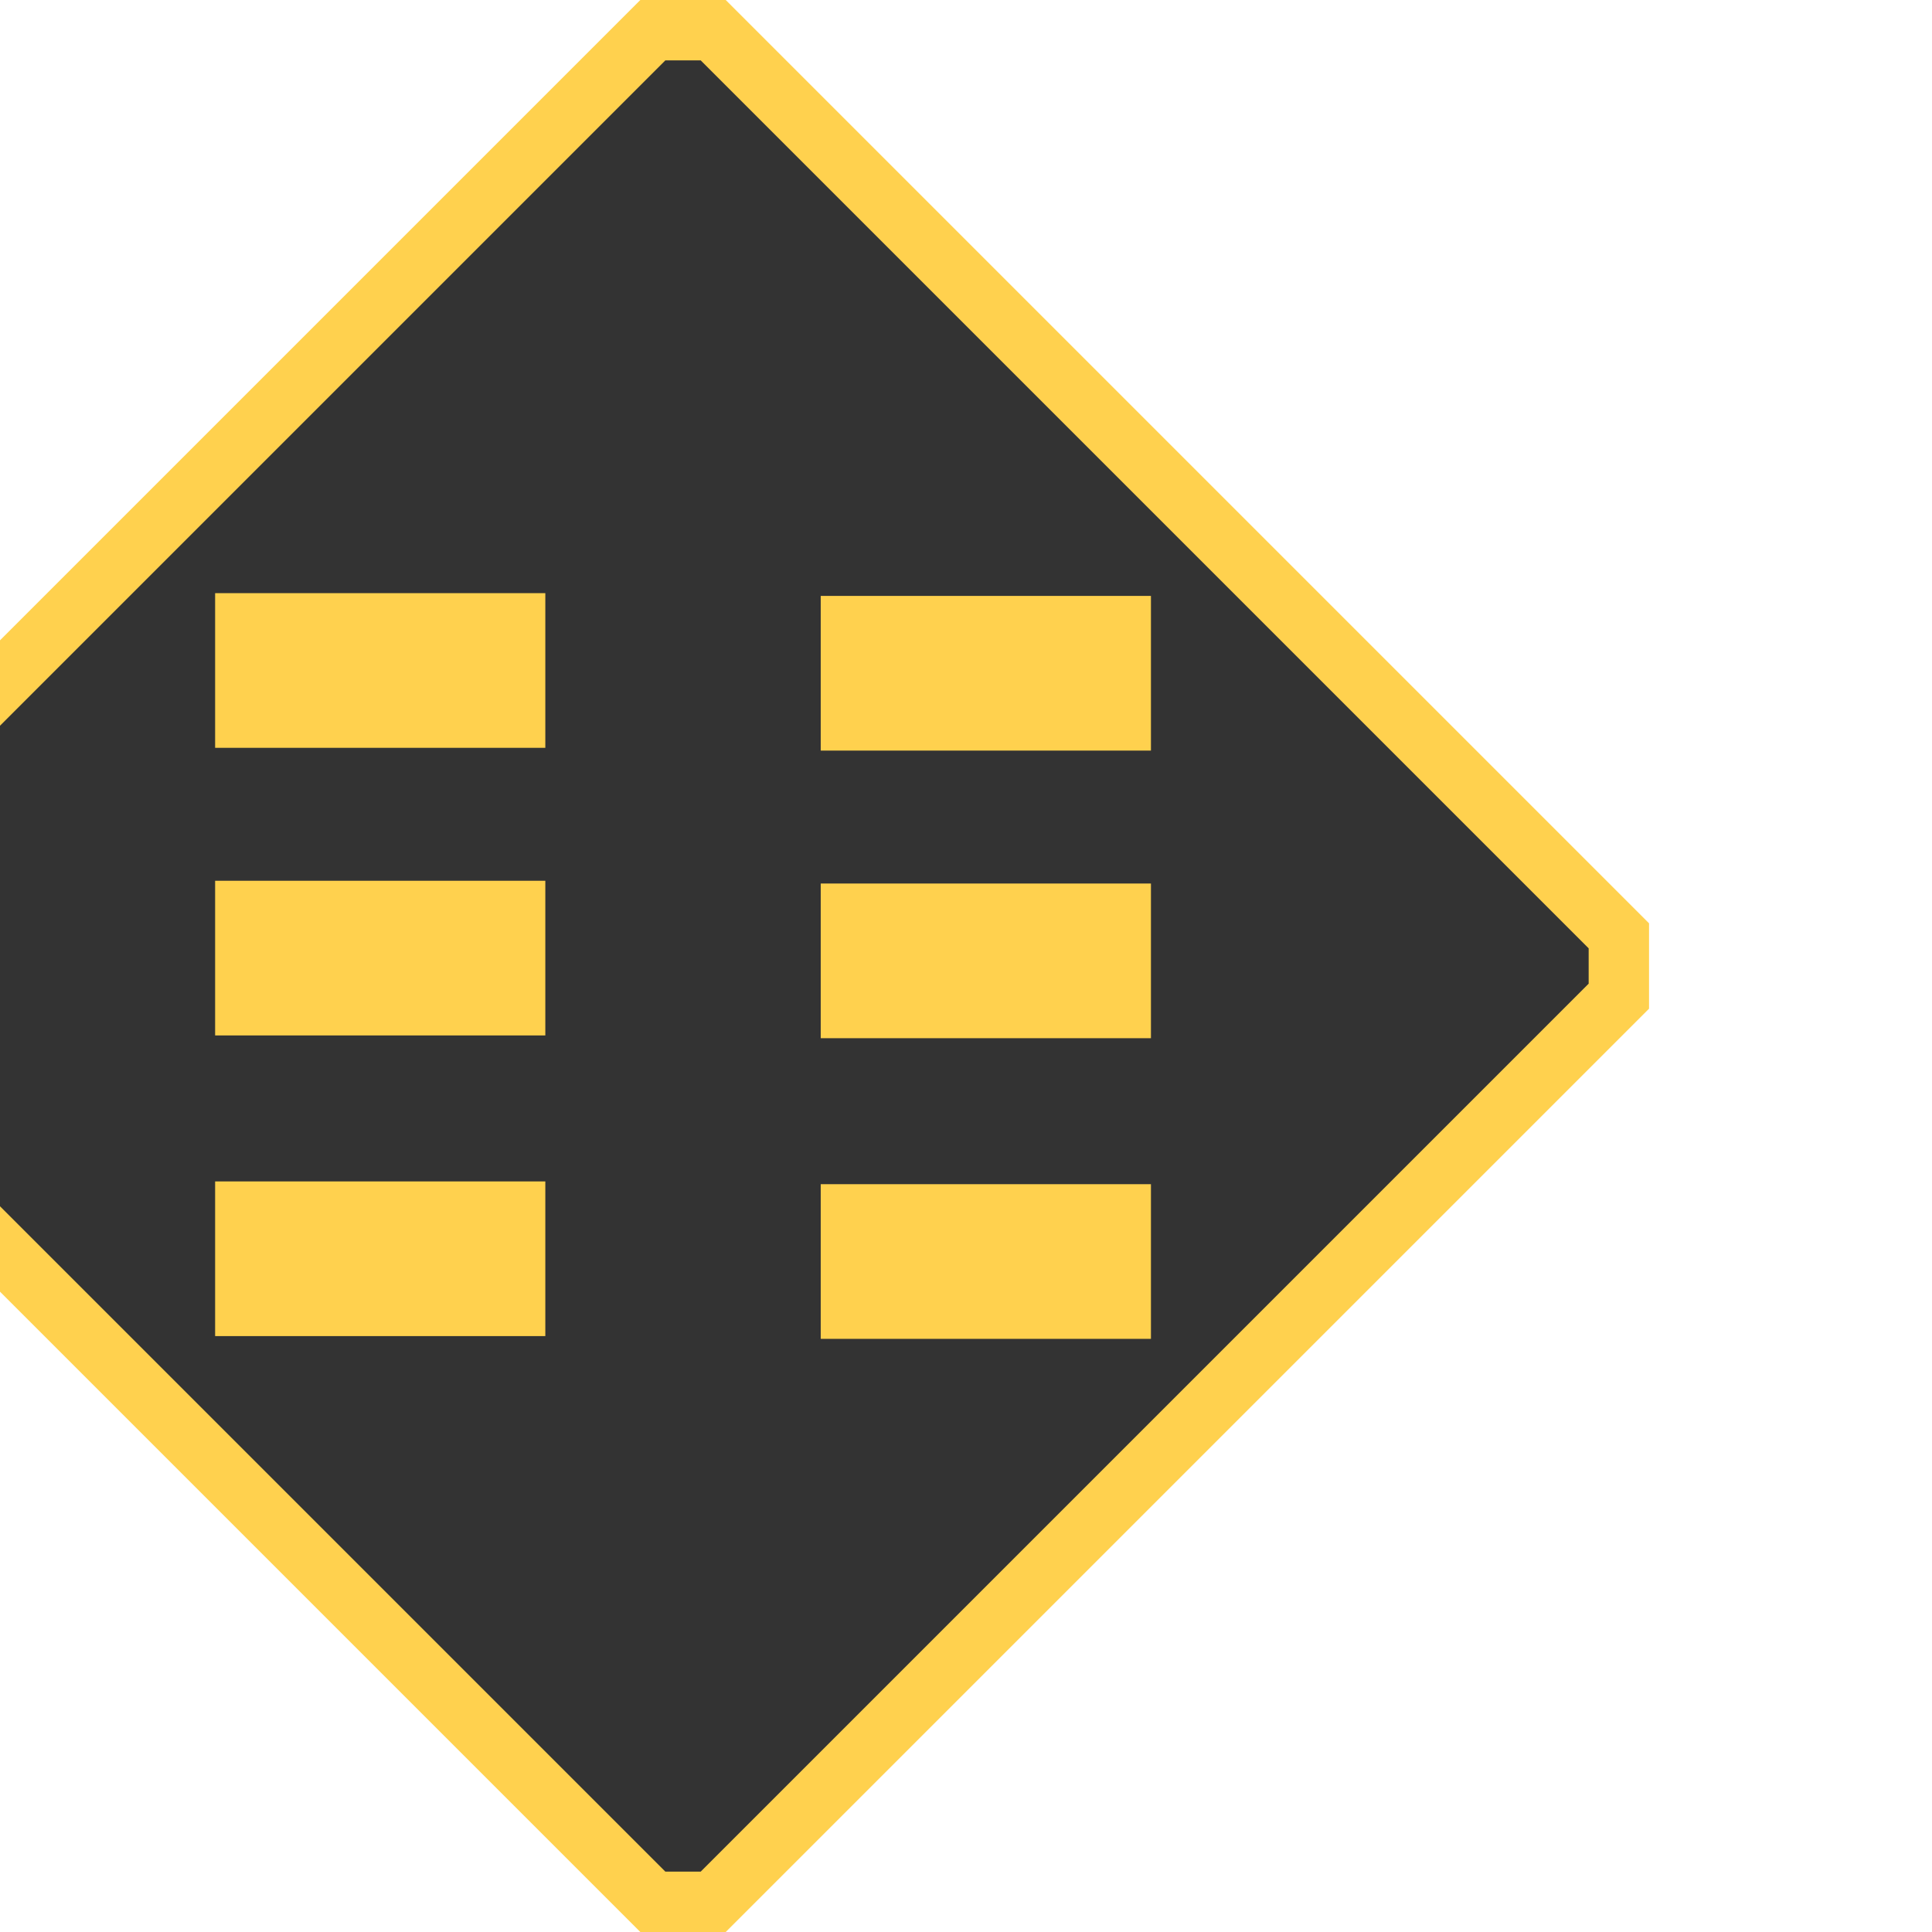
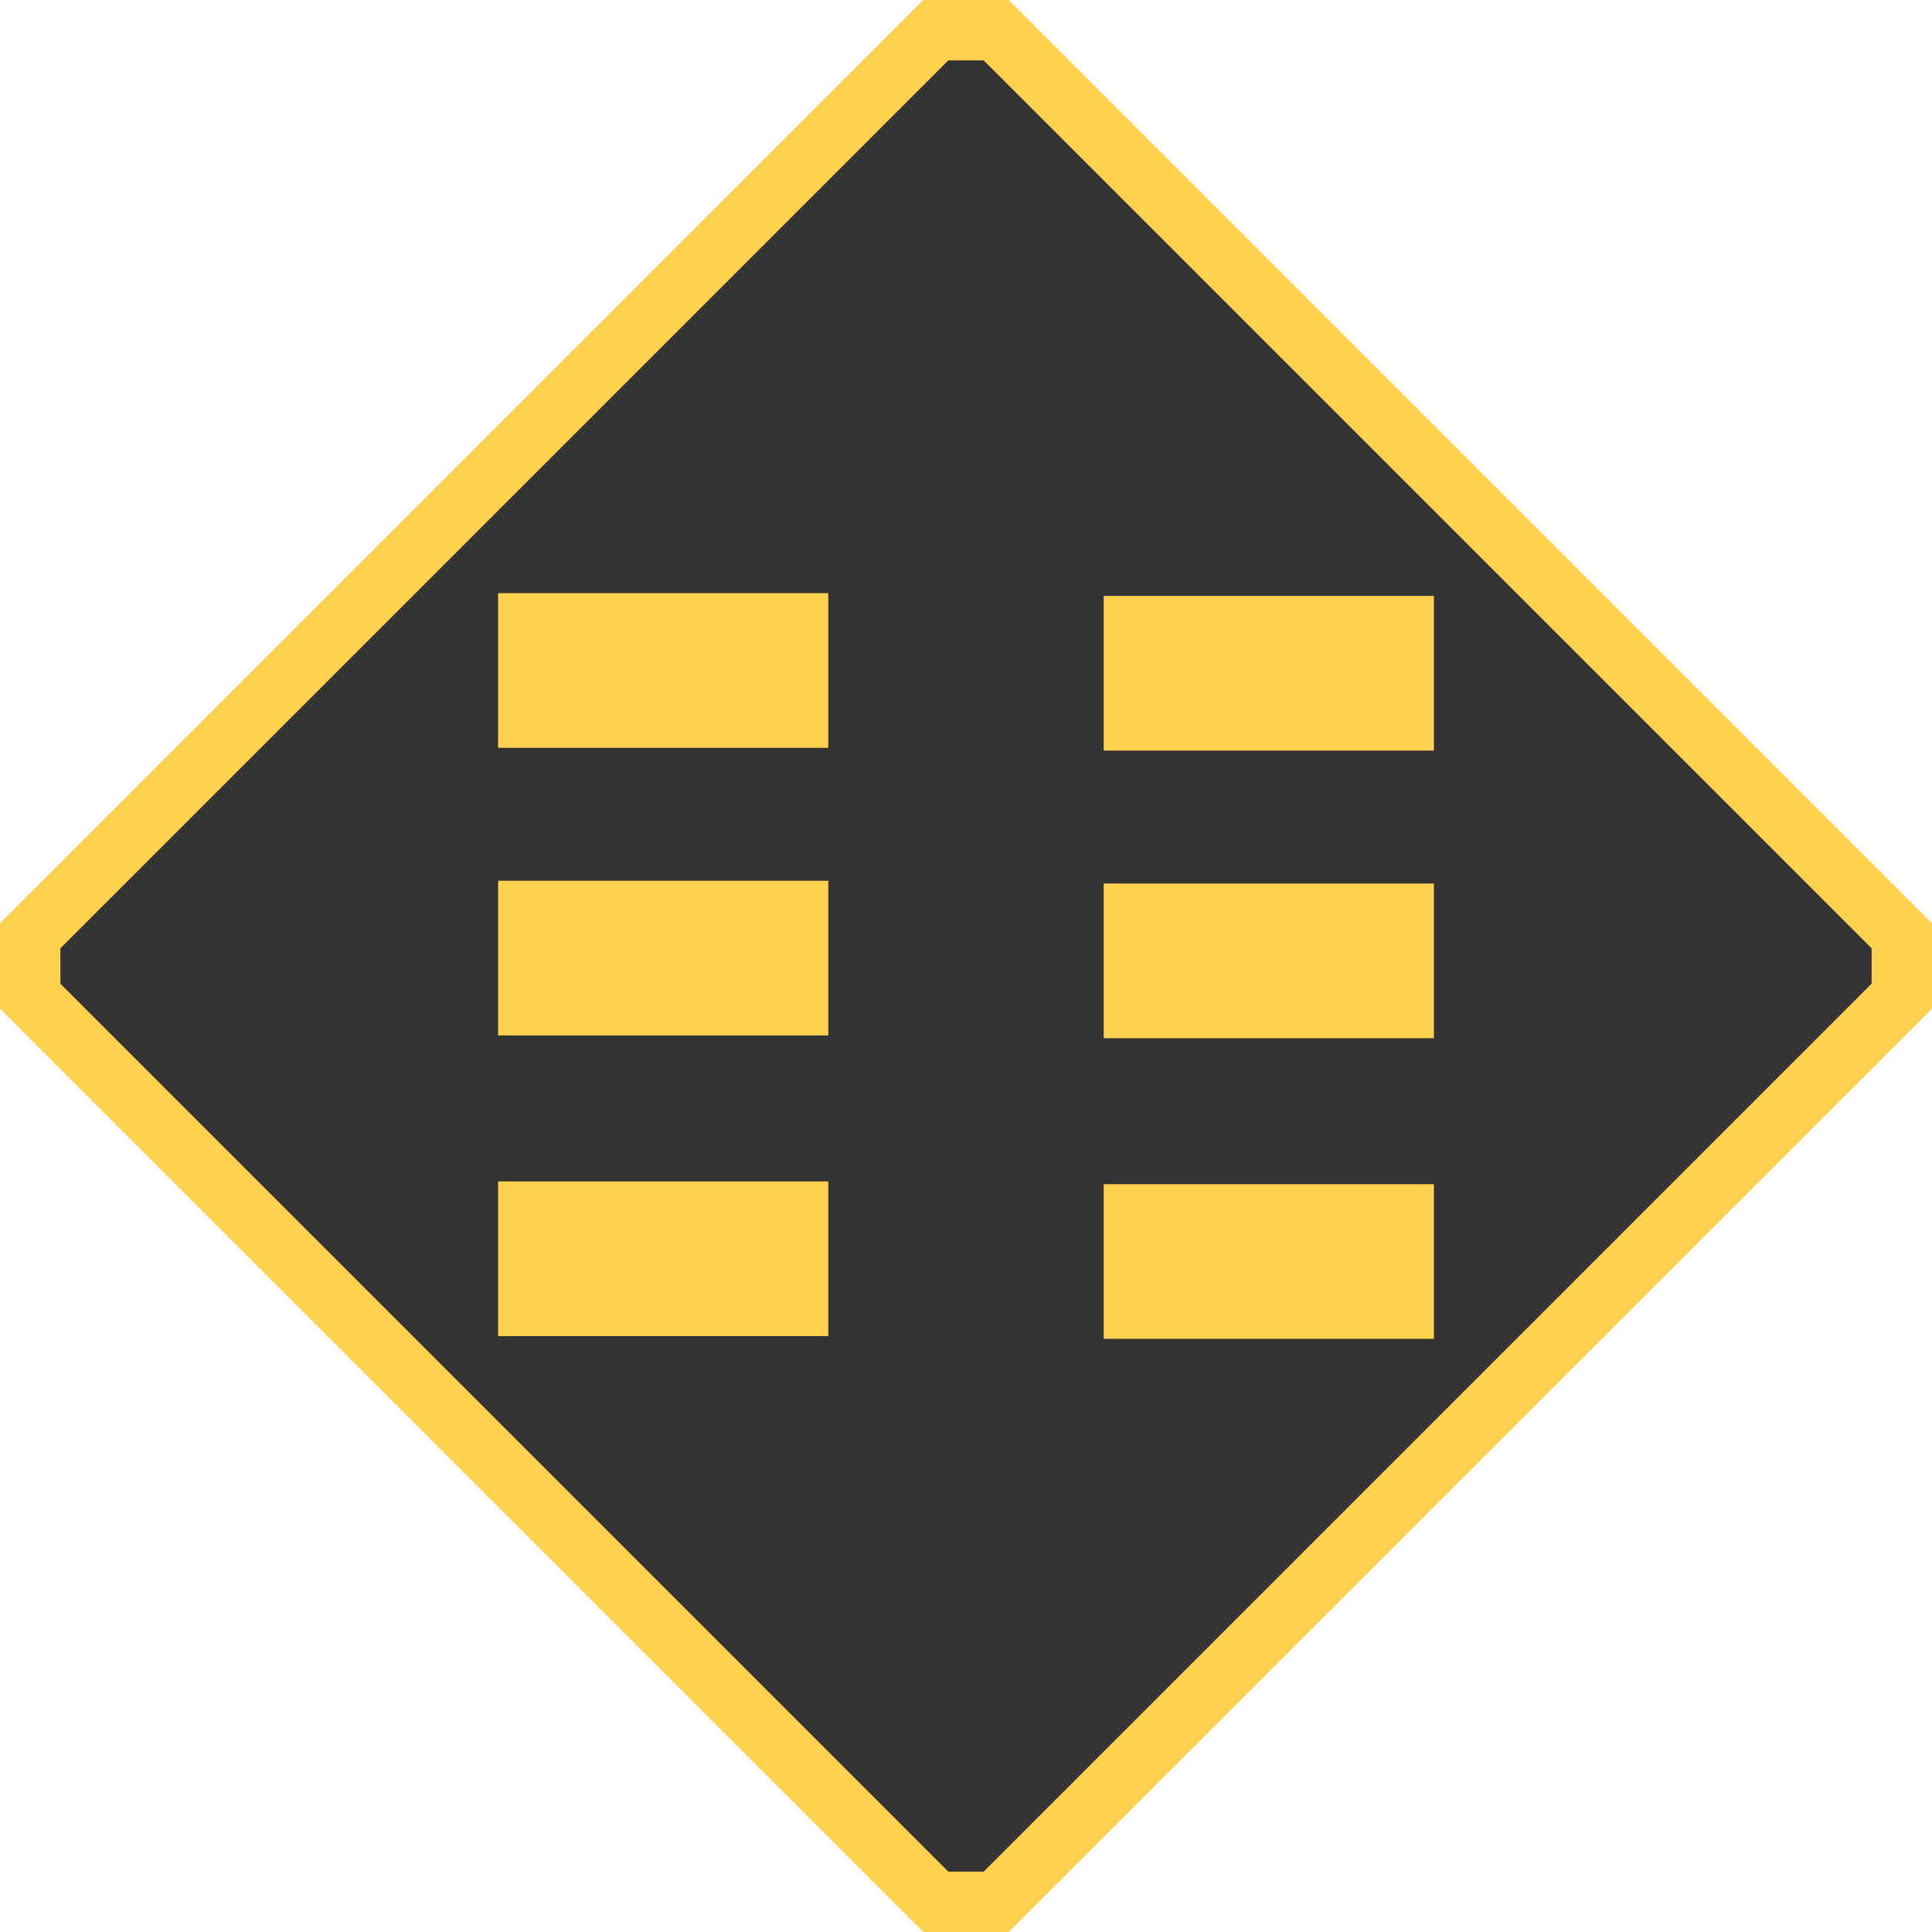
<svg xmlns="http://www.w3.org/2000/svg" width="256" height="256" viewBox="0 0 840 1188.001" version="1.1" id="svg3972">
  <defs id="defs3966" />
-   <g id="layer1" transform="translate(-1244.201,626.759)">
+   <g id="layer1" transform="translate(-1070.201,626.759)">
    <path style="fill:#333333;fill-opacity:1;stroke:#ffd14e;stroke-width:37.125;stroke-linecap:butt;stroke-linejoin:miter;stroke-miterlimit:4;stroke-dasharray:none;stroke-opacity:1" d="m 1471.639,-608.196 h 37.125 l 556.875,556.875 v 37.125 l -556.875,556.876 -37.125,-5e-4 -556.875,-556.875 v -37.125 z" id="path867" />
    <g id="g4917" transform="matrix(3.647386,0,0,3.647386,-1655.424,-930.7211)">
      <g id="g4883">
        <rect style="fill:#ffd14e;fill-opacity:1;stroke:none;stroke-width:4.641;stroke-linecap:round;stroke-linejoin:miter;stroke-miterlimit:4;stroke-dasharray:none;stroke-opacity:1" id="rect4857" width="55.667" height="26.076" x="783.549" y="183.336" />
        <rect style="fill:#ffd14e;fill-opacity:1;stroke:none;stroke-width:4.641;stroke-linecap:round;stroke-linejoin:miter;stroke-miterlimit:4;stroke-dasharray:none;stroke-opacity:1" id="rect4857-2" width="55.667" height="26.076" x="783.549" y="231.824" />
        <rect style="fill:#ffd14e;fill-opacity:1;stroke:none;stroke-width:4.641;stroke-linecap:round;stroke-linejoin:miter;stroke-miterlimit:4;stroke-dasharray:none;stroke-opacity:1" id="rect4857-7" width="55.667" height="26.076" x="783.549" y="282.511" />
      </g>
      <g id="g4883-0" transform="translate(102.1002,0.4652655)">
        <rect style="fill:#ffd14e;fill-opacity:1;stroke:none;stroke-width:4.641;stroke-linecap:round;stroke-linejoin:miter;stroke-miterlimit:4;stroke-dasharray:none;stroke-opacity:1" id="rect4857-9" width="55.667" height="26.076" x="783.549" y="183.336" />
        <rect style="fill:#ffd14e;fill-opacity:1;stroke:none;stroke-width:4.641;stroke-linecap:round;stroke-linejoin:miter;stroke-miterlimit:4;stroke-dasharray:none;stroke-opacity:1" id="rect4857-2-3" width="55.667" height="26.076" x="783.549" y="231.824" />
        <rect style="fill:#ffd14e;fill-opacity:1;stroke:none;stroke-width:4.641;stroke-linecap:round;stroke-linejoin:miter;stroke-miterlimit:4;stroke-dasharray:none;stroke-opacity:1" id="rect4857-7-6" width="55.667" height="26.076" x="783.549" y="282.511" />
      </g>
    </g>
  </g>
</svg>
